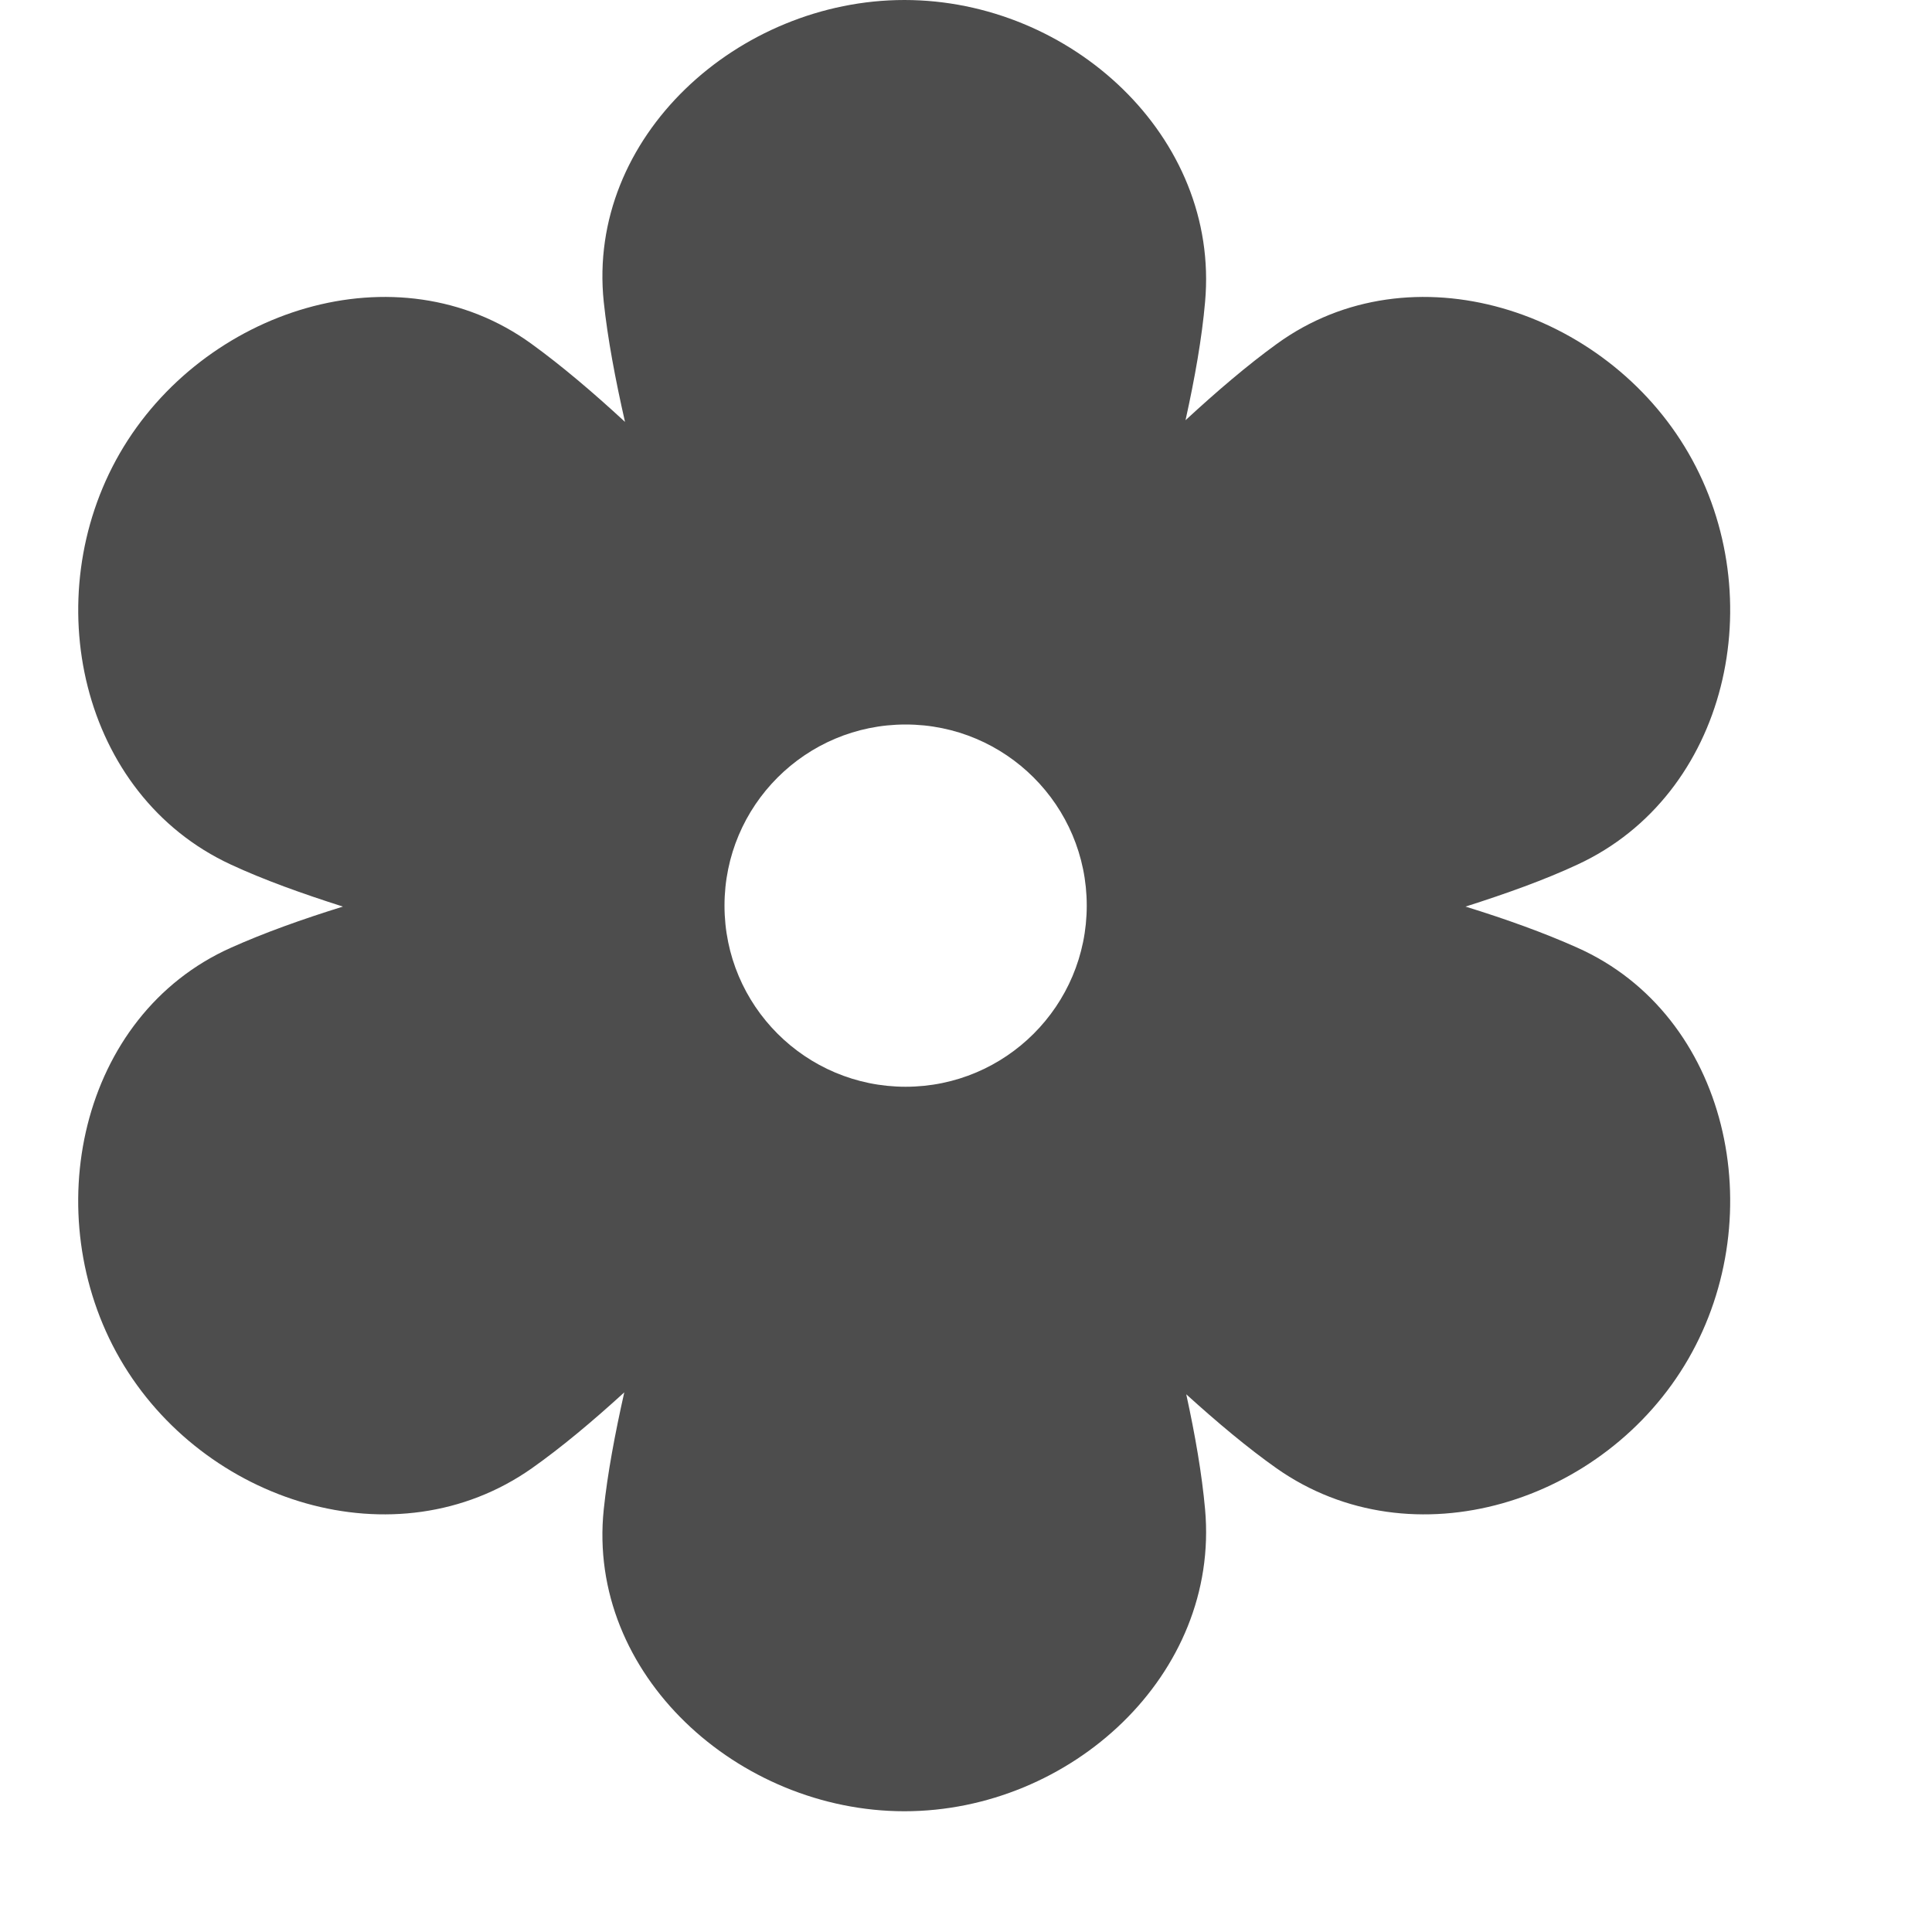
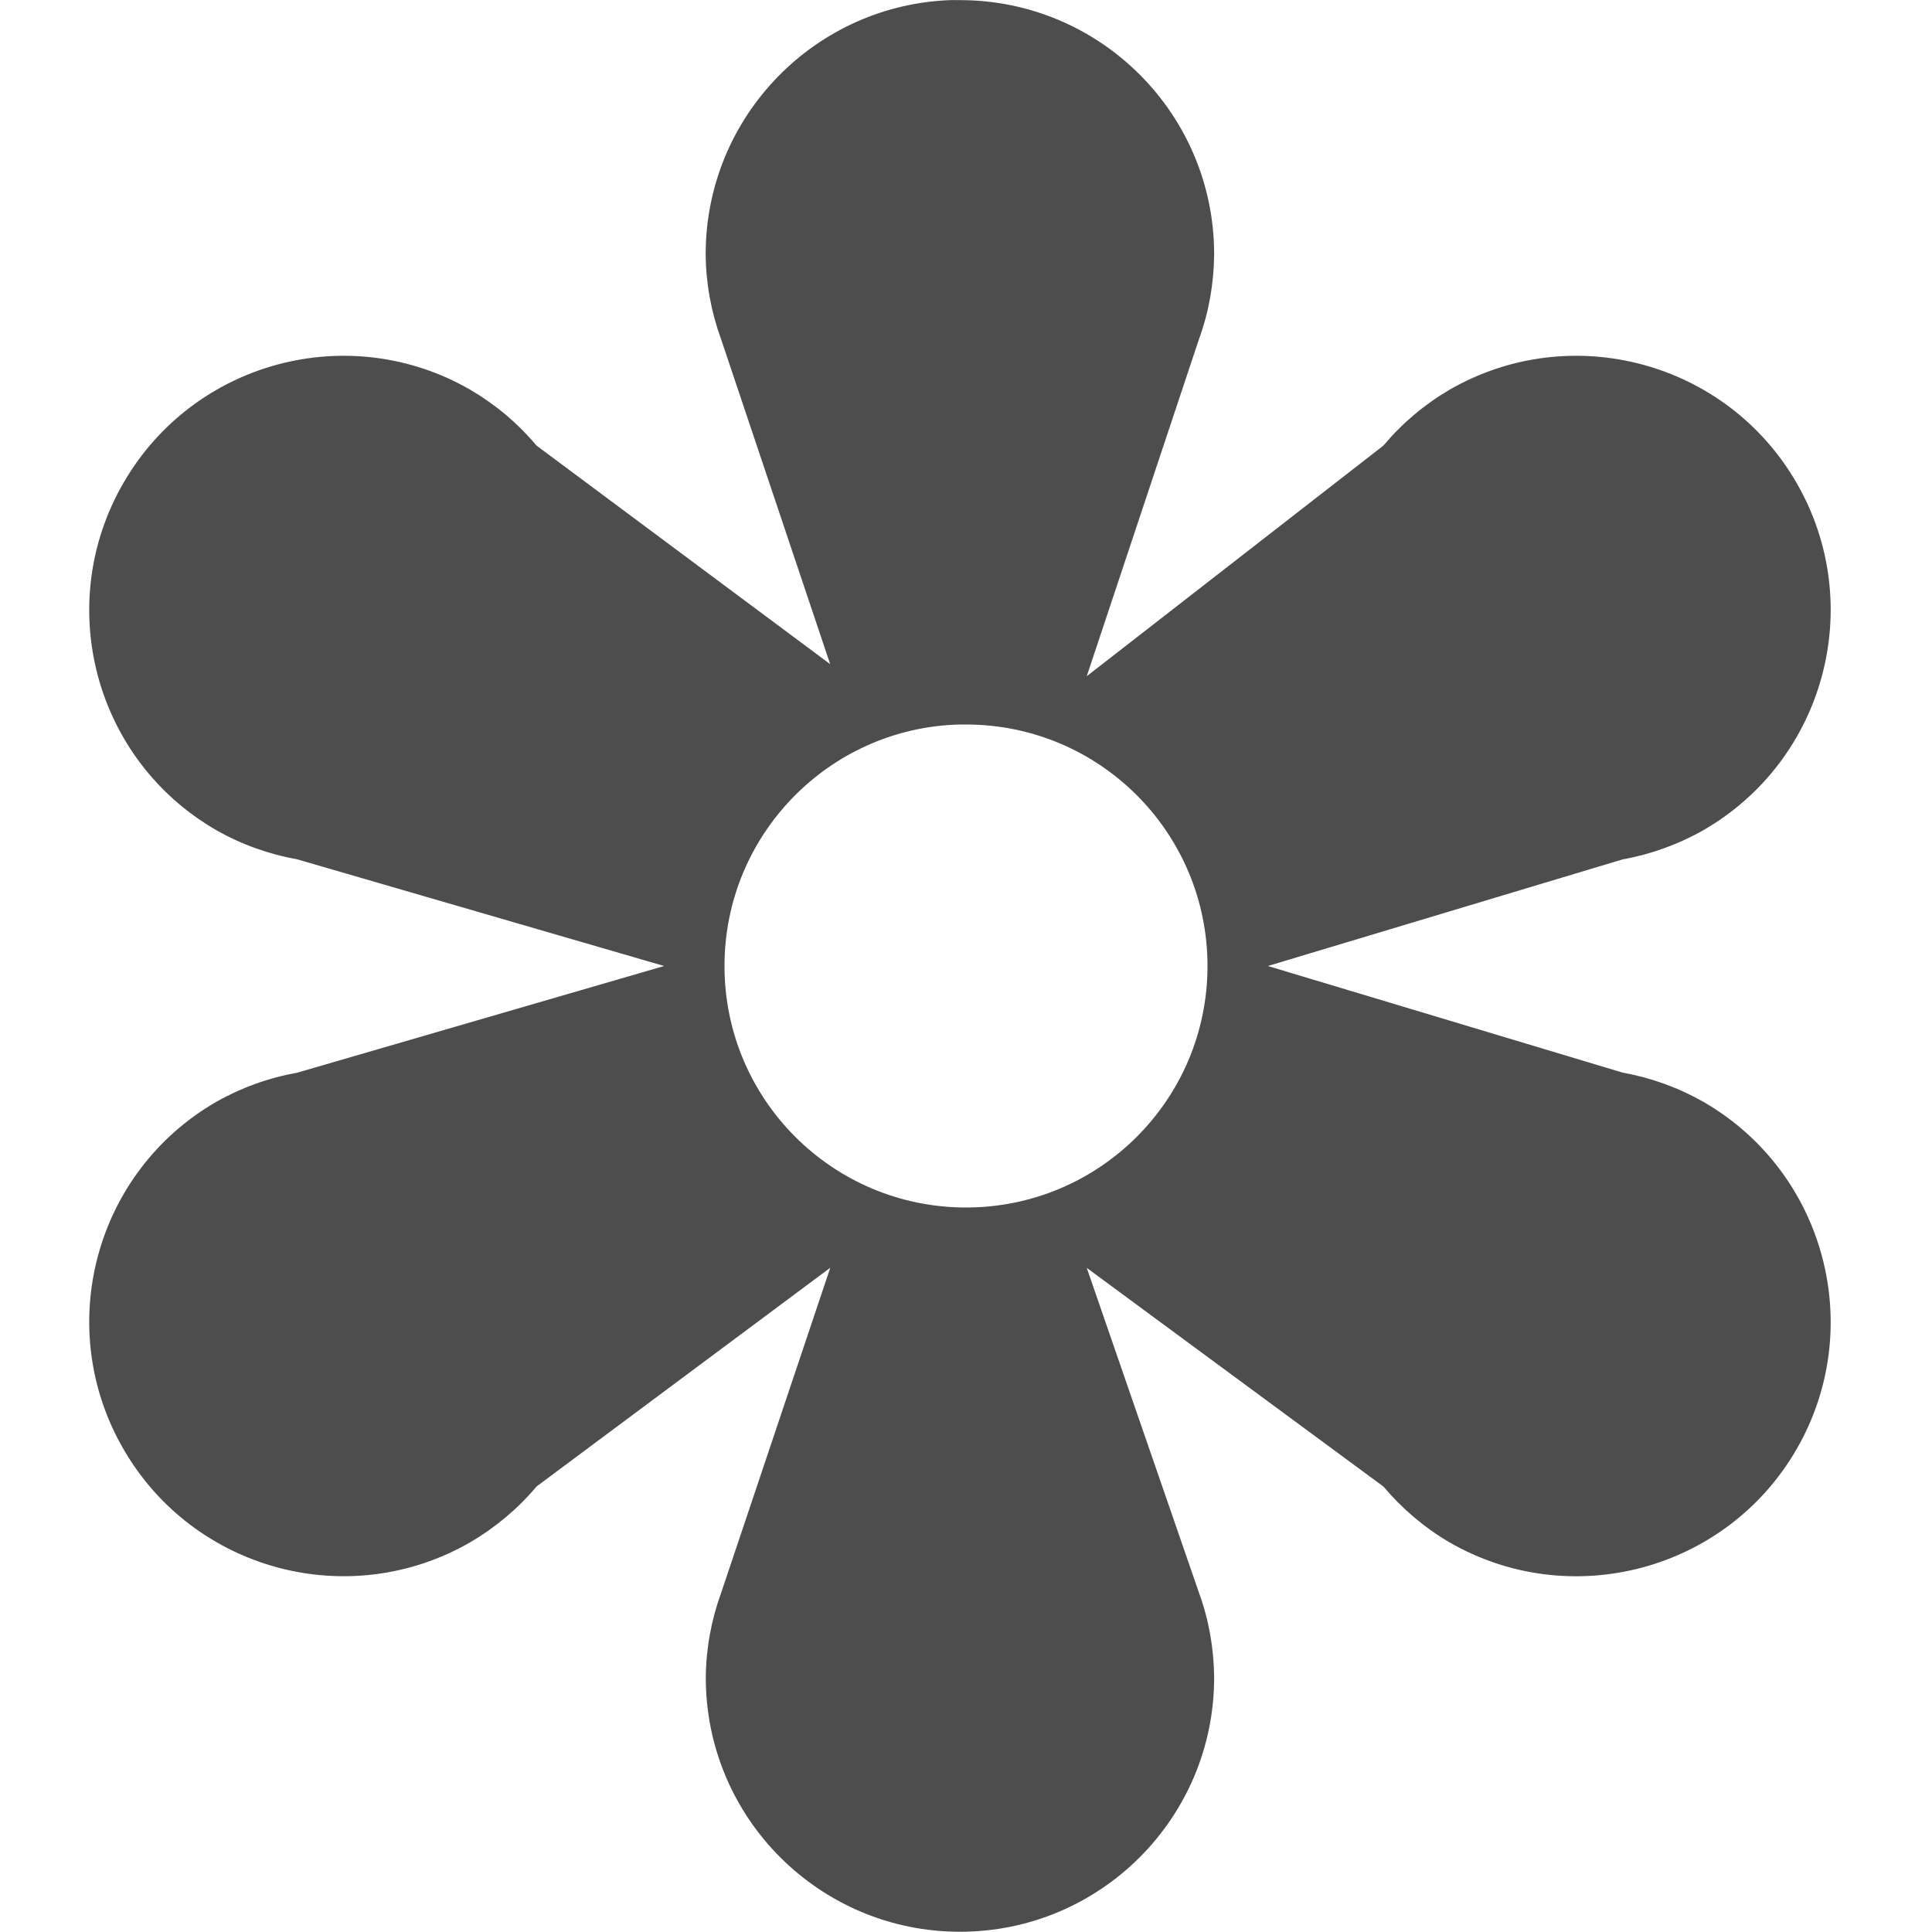
- <svg xmlns="http://www.w3.org/2000/svg" width="16" height="16" viewBox="0 0 16 16" version="1.1" id="svg5">
-   <defs id="defs2" />
-   <path id="path1847" style="opacity:1;fill:#4d4d4d;fill-opacity:1;stroke-width:1.245" d="M 7.49 0 C 6.115 0 4.857 1.132 5 2.5 C 5.032 2.803 5.096 3.142 5.176 3.494 C 4.911 3.249 4.649 3.027 4.402 2.848 C 3.289 2.04 1.68 2.563 0.992 3.754 C 0.305 4.945 0.664 6.582 1.912 7.16 C 2.183 7.286 2.501 7.4 2.84 7.508 C 2.504 7.612 2.186 7.726 1.914 7.848 C 0.658 8.408 0.306 10.063 0.994 11.254 C 1.682 12.445 3.279 12.951 4.404 12.16 C 4.648 11.988 4.907 11.771 5.17 11.531 C 5.093 11.874 5.031 12.204 5 12.5 C 4.857 13.868 6.115 15 7.49 15 C 8.866 15 10.103 13.87 9.98 12.5 C 9.954 12.21 9.898 11.885 9.824 11.547 C 10.081 11.78 10.334 11.992 10.572 12.16 C 11.697 12.951 13.295 12.445 13.982 11.254 C 14.67 10.063 14.319 8.408 13.062 7.848 C 12.79 7.726 12.473 7.612 12.137 7.508 C 12.476 7.4 12.794 7.286 13.064 7.16 C 14.312 6.582 14.672 4.945 13.984 3.754 C 13.297 2.563 11.687 2.04 10.574 2.848 C 10.332 3.023 10.077 3.241 9.818 3.48 C 9.895 3.132 9.954 2.798 9.98 2.5 C 10.103 1.13 8.866 0 7.49 0 z M 7.5 6 A 1.5 1.5 0 0 1 9 7.5 A 1.5 1.5 0 0 1 7.5 9 A 1.5 1.5 0 0 1 6 7.5 A 1.5 1.5 0 0 1 7.5 6 z " />
+ <svg xmlns="http://www.w3.org/2000/svg" width="16" height="16" viewBox="0 0 16 16" version="1.1" id="svg11945">
+   <defs id="defs11942">
+     <style id="current-color-scheme" type="text/css">.ColorScheme-Text {
+         color:#4d4d4d;
+         }</style>
+   </defs>
+   <path id="path10022" style="fill:currentColor;fill-opacity:1;stroke-width:0.842;stroke-linecap:round;stroke-linejoin:round" class="ColorScheme-Text" d="M 7.895,1.4955724e-4 C 6.757,0.029 5.844,0.961 5.844,2.106 c 0.002,0.239 0.045,0.476 0.127,0.701 L 6.875,5.5 4.443,3.69 C 4.289,3.506 4.103,3.35 3.897,3.229 2.89,2.647 1.603,2.993 1.022,4 0.44,5.007 0.784,6.294 1.791,6.875 1.999,6.993 2.227,7.075 2.463,7.117 L 5.5,8 2.463,8.883 C 2.227,8.925 1.999,9.007 1.791,9.125 0.784,9.706 0.44,10.993 1.022,12 c 0.581,1.007 1.868,1.353 2.875,0.771 0.206,-0.121 0.393,-0.278 0.547,-0.461 l 2.432,-1.811 -0.904,2.693 c -0.082,0.225 -0.125,0.462 -0.127,0.701 0,1.163 0.943,2.105 2.105,2.105 1.163,0 2.105,-0.943 2.105,-2.105 -0.002,-0.239 -0.043,-0.476 -0.125,-0.701 L 9,10.5 11.457,12.311 c 0.154,0.183 0.339,0.34 0.545,0.461 1.007,0.581 2.296,0.235 2.877,-0.771 C 15.46,10.993 15.114,9.706 14.107,9.125 13.899,9.007 13.673,8.925 13.438,8.883 L 10.5,8 13.438,7.117 C 13.673,7.075 13.899,6.993 14.107,6.875 15.114,6.294 15.46,5.007 14.879,4 14.298,2.993 13.009,2.647 12.002,3.229 11.796,3.35 11.611,3.506 11.457,3.69 L 9,5.6 9.93,2.807 c 0.082,-0.225 0.123,-0.462 0.125,-0.701 0,-1.163 -0.943,-2.105 -2.105,-2.105 -0.018,0 -0.037,-4.5757097e-4 -0.055,0 z M 7.947,6 c 0.017,-4.346e-4 0.035,0 0.053,0 1.105,0 2,0.895 2,2 0,1.105 -0.895,2 -2,2 -1.105,0 -2,-0.895 -2,-2 0,-1.087 0.867,-1.973 1.947,-2 z" />
</svg>
